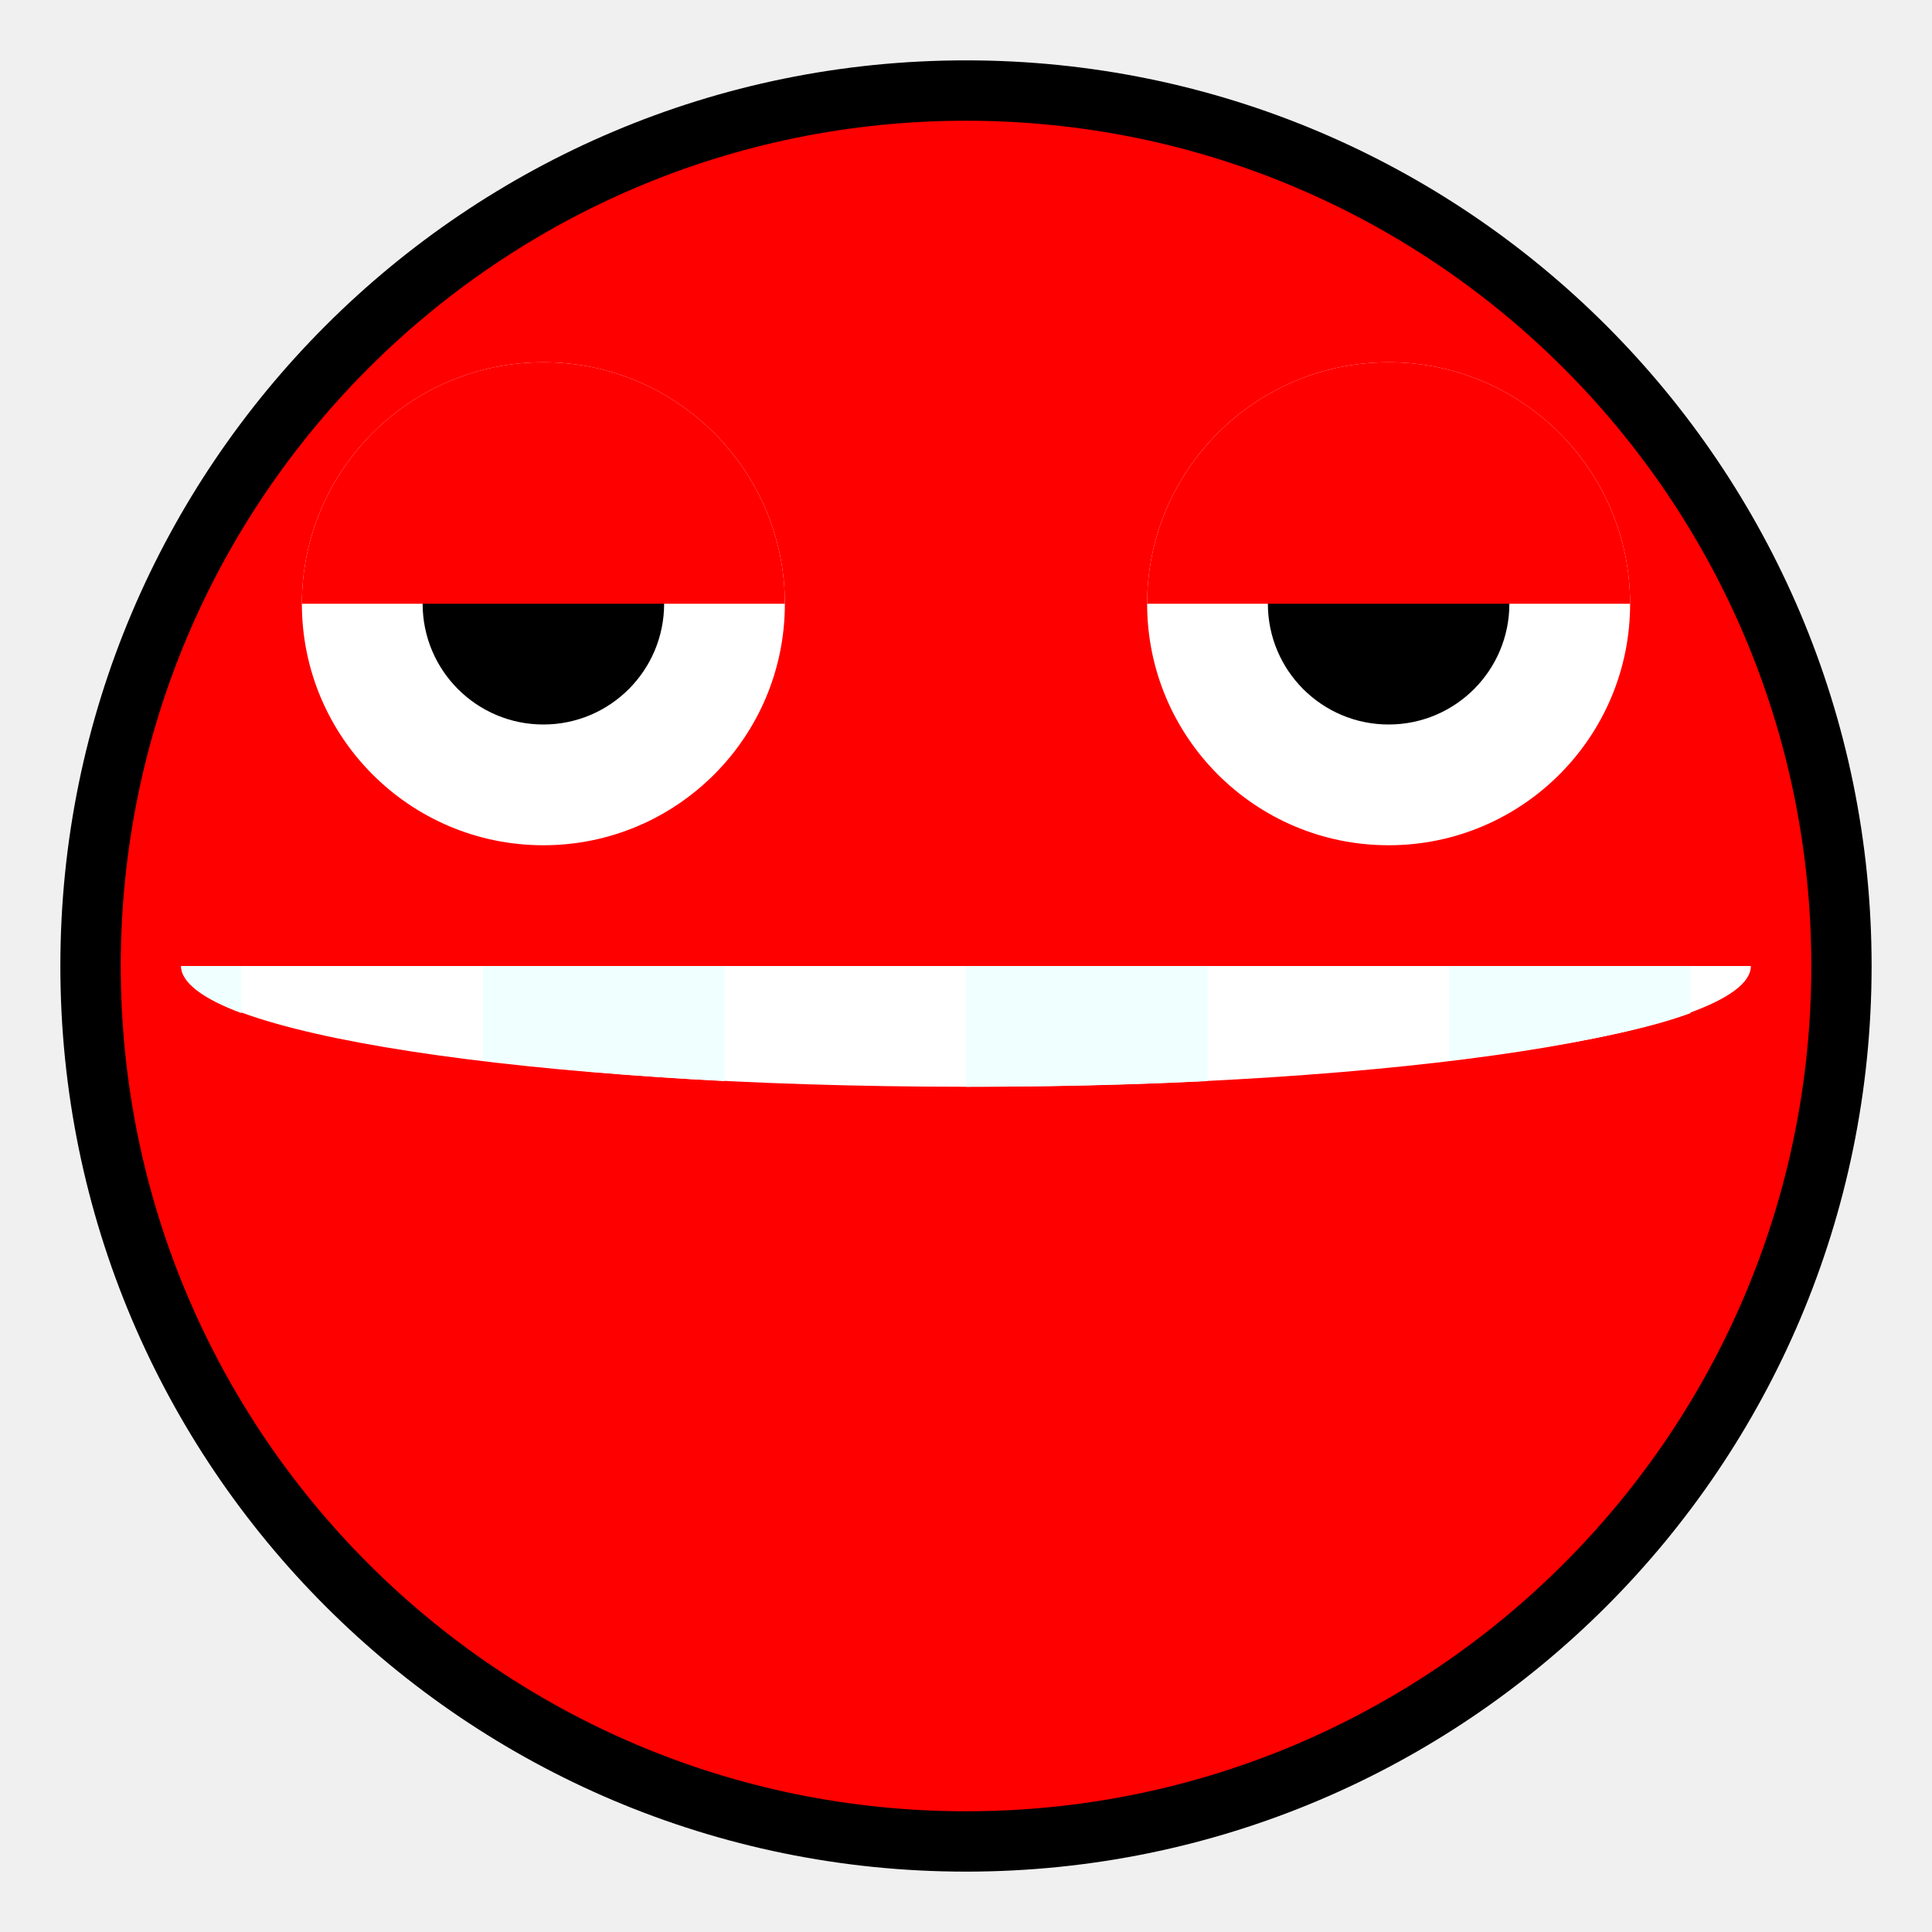
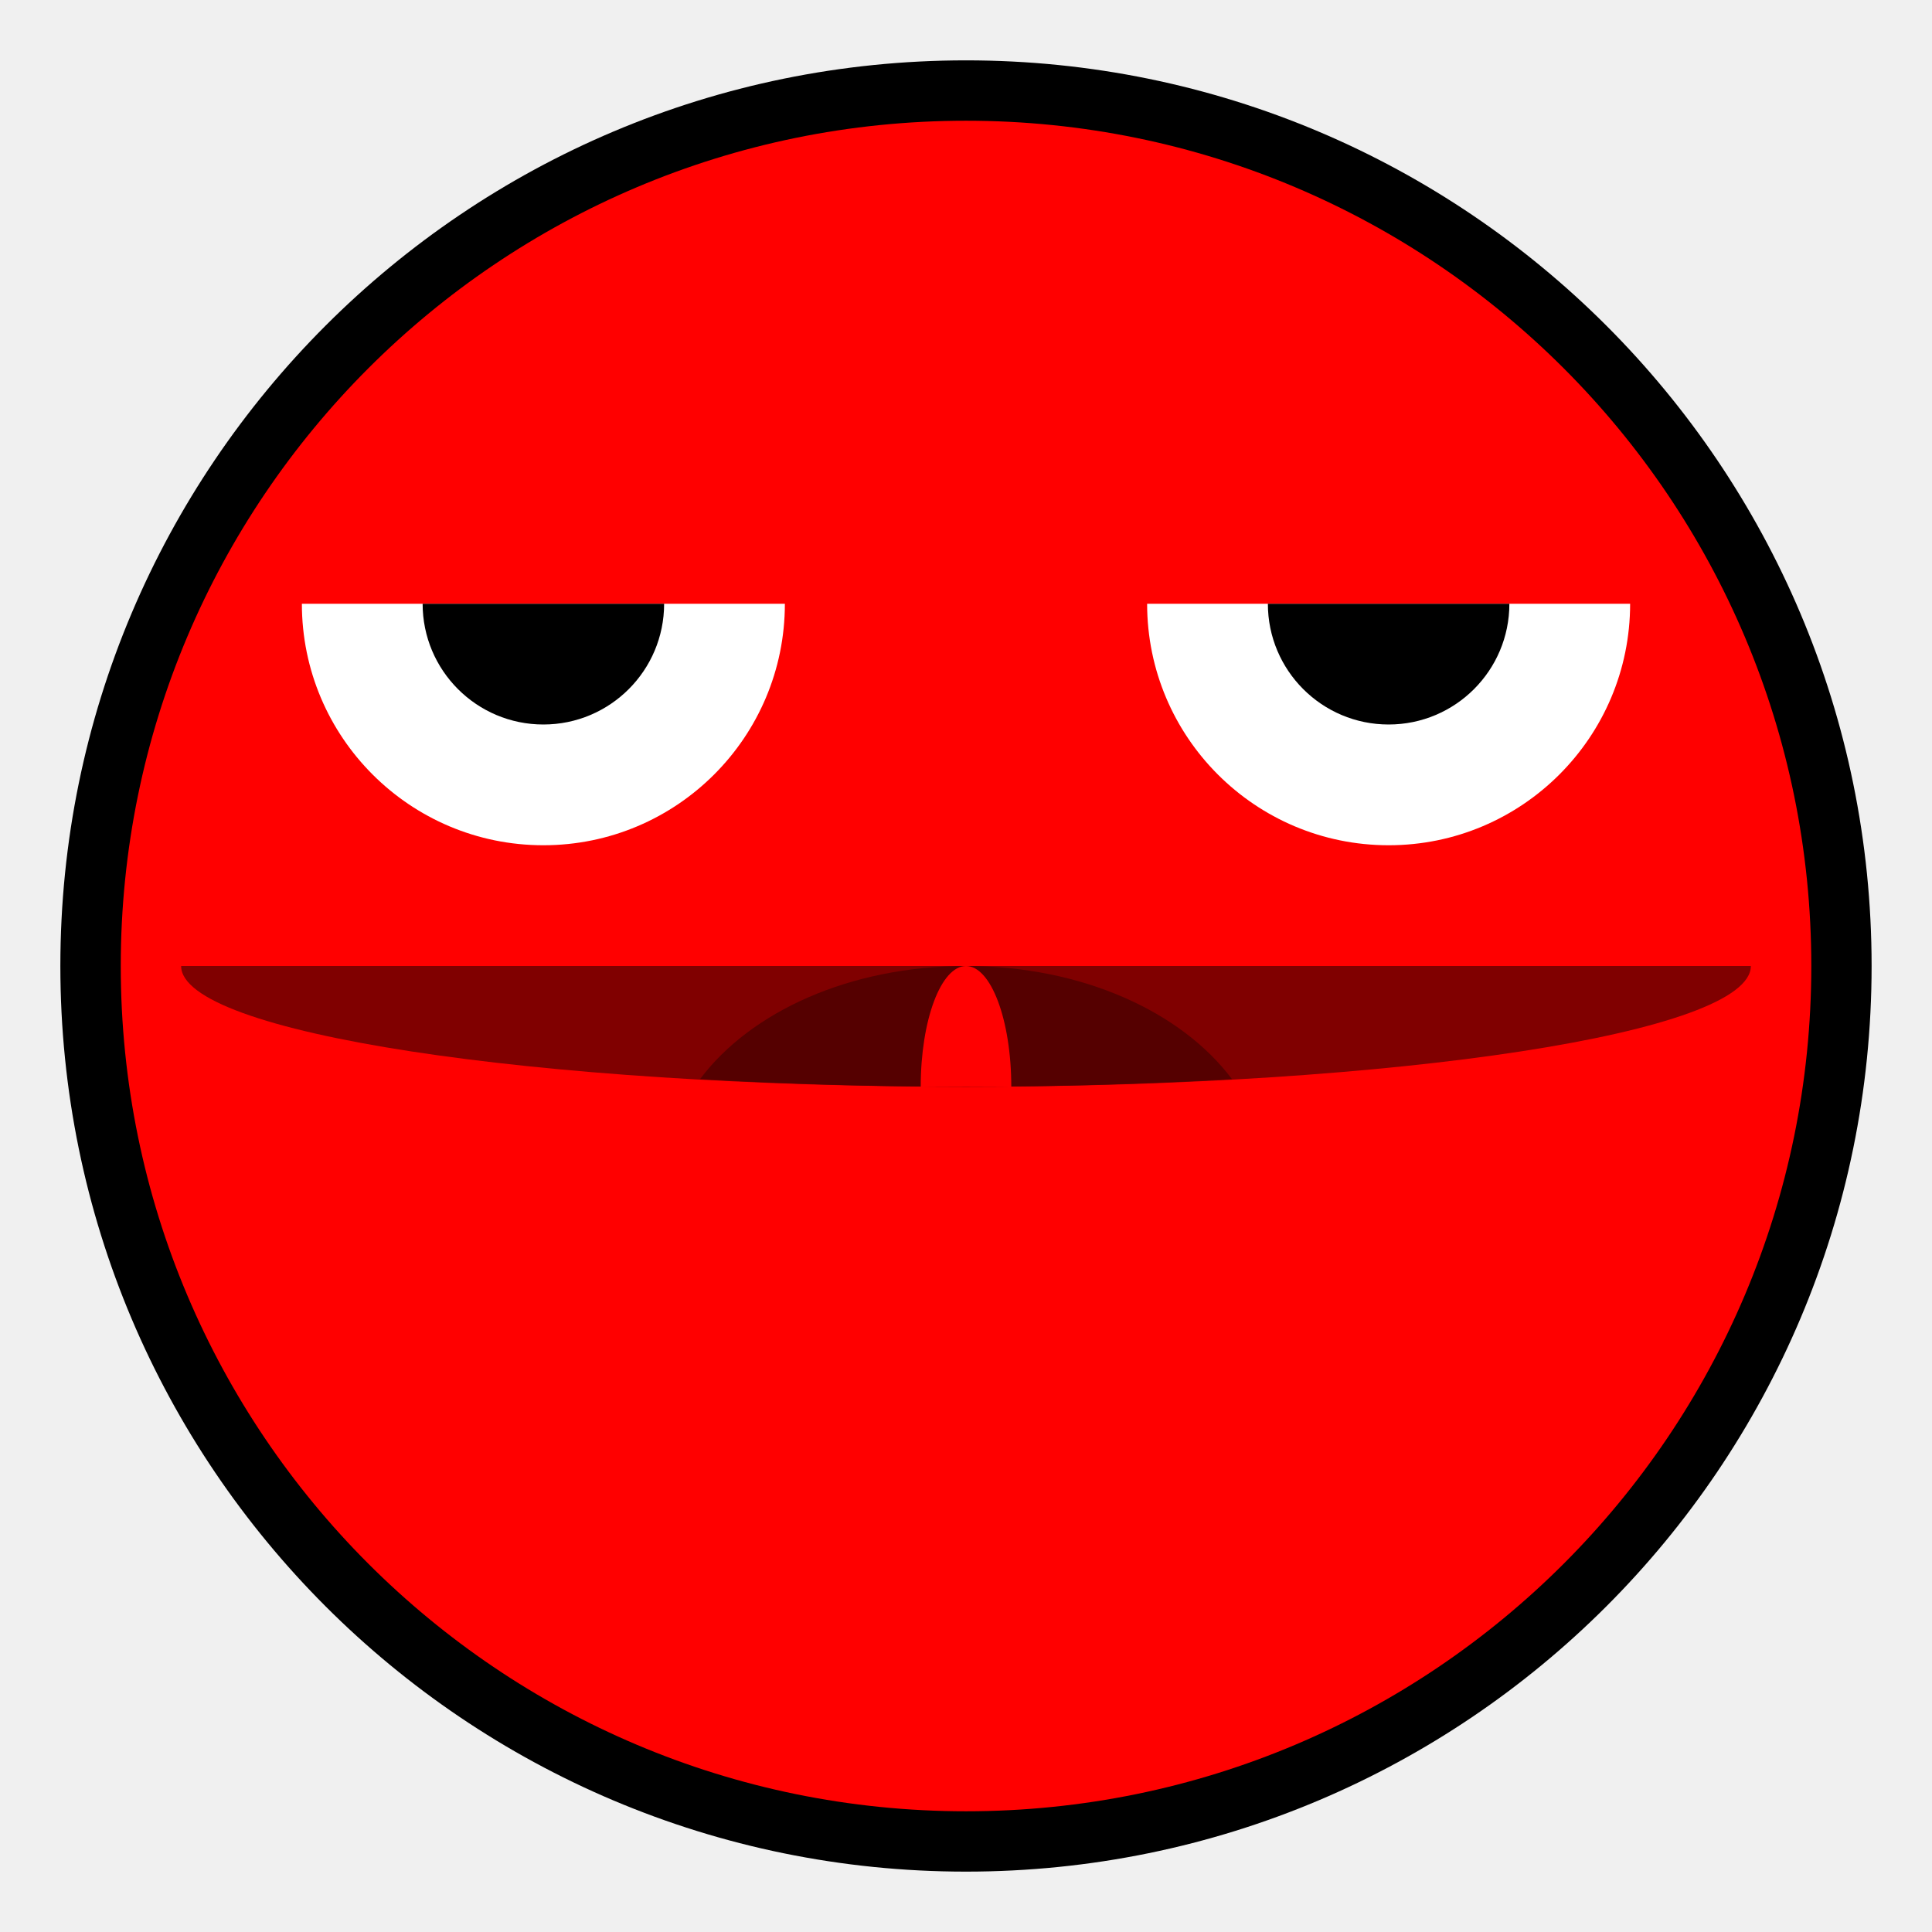
<svg xmlns="http://www.w3.org/2000/svg" width="32px" height="32px" id="svg3505" version="1.1">
  <defs id="defs3507">
    </defs>
  <g id="layer1">
    <g id="g7734">
      <rect y="0" x="0" height="32" width="32" id="rect7732" style="fill:none;stroke:none" />
      <path transform="matrix(1.044059,0,0,0.9999439,-255.7647,-120.0555)" d="M 274.663,136.063 A 14.367,15.001 0 1 1 245.929,136.063 A 14.367,15.001 0 1 1 274.663,136.063 z" id="path4818" style="fill:#000000;fill-opacity:1;fill-rule:nonzero;stroke:none;stroke-width:1;stroke-linecap:butt;stroke-linejoin:miter;stroke-miterlimit:4;stroke-dasharray:none;stroke-dashoffset:0;stroke-opacity:1" />
      <path transform="matrix(2.002488,0,0,2.002488,4.9747218e-2,-1.9905116e-2)" d="M 14.957,8 A 6.991,6.991 0 1 1 0.974,8 A 6.991,6.991 0 1 1 14.957,8 z" id="path3403" style="fill:#ff0000;fill-opacity:1;fill-rule:nonzero;stroke:none;stroke-width:0.1;stroke-linecap:round;stroke-linejoin:round;stroke-miterlimit:4;stroke-dasharray:none;stroke-dashoffset:0;stroke-opacity:1" />
-       <path transform="matrix(3.127226,0,0,0.5230265,-72.05343,-11.10526)" d="M 32.314,51.824 A 4.157,3.824 0 1 1 24,51.824" id="path3429" style="fill:#ffffff;fill-opacity:1;fill-rule:nonzero;stroke:none;stroke-width:1;stroke-linecap:butt;stroke-linejoin:miter;stroke-miterlimit:4;stroke-dasharray:none;stroke-dashoffset:0;stroke-opacity:1" />
-       <path d="M 10,5 A 2,2 0 1 1 6,5 A 2,2 0 1 1 10,5 z" id="path3407" style="fill:#ffffff;fill-opacity:1;fill-rule:nonzero;stroke:none;stroke-width:0.1;stroke-linecap:round;stroke-linejoin:round;stroke-miterlimit:4;stroke-dasharray:none;stroke-dashoffset:0;stroke-opacity:1" transform="matrix(2,0,0,2,-7.000003,-5.1161847e-6)" />
-       <path transform="matrix(2,0,0,2,6.999997,-5.1161847e-6)" style="fill:#ffffff;fill-opacity:1;fill-rule:nonzero;stroke:none;stroke-width:0.1;stroke-linecap:round;stroke-linejoin:round;stroke-miterlimit:4;stroke-dasharray:none;stroke-dashoffset:0;stroke-opacity:1" id="path3425" d="M 10,5 A 2,2 0 1 1 6,5 A 2,2 0 1 1 10,5 z" />
-       <path transform="matrix(2,0,0,2,-7,0)" d="M 9,5 A 1,1 0 1 1 7,5 1,1 0 1 1 9,5 z" id="path3409" style="fill:black;fill-opacity:1;fill-rule:nonzero;stroke:none" />
-       <path style="fill:black;fill-opacity:1;fill-rule:nonzero;stroke:none" id="path3427" d="M 9,5 A 1,1 0 1 1 7,5 1,1 0 1 1 9,5 z" transform="matrix(2,0,0,2,7,0)" />
-       <path id="rect3449" d="M 3 16 C 3 16.272 3.361 16.545 4 16.781 L 4 16 L 3 16 z M 8 16 L 8 17.562 C 9.187 17.706 10.532 17.833 12 17.906 L 12 16 L 8 16 z M 16 16 L 16 18 C 17.403 18 18.734 17.97 20 17.906 L 20 16 L 16 16 z M 24 16 L 24 17.562 C 25.737 17.352 27.139 17.1 28 16.781 L 28 16 L 24 16 z " style="fill:#f0ffff;fill-opacity:1;fill-rule:nonzero;stroke:none;stroke-width:1;stroke-linecap:butt;stroke-linejoin:miter;stroke-miterlimit:4;stroke-dasharray:none;stroke-dashoffset:0;stroke-opacity:1" />
+       <path d="m 10,5 a 2,2 0 1 1 -4,-1e-7 L 8,5 z" id="path3407" style="fill:white;fill-opacity:1;fill-rule:nonzero;stroke:none" transform="matrix(2,0,0,2,-7.000003,-5.1161847e-6)" />
+       <path transform="matrix(2,0,0,2,6.999997,-5.1161847e-6)" style="fill:white;fill-opacity:1;fill-rule:nonzero;stroke:none" id="path3425" d="m 10,5 a 2,2 0 1 1 -4,-1e-7 L 8,5 z" />
+       <path transform="matrix(2,0,0,2,-7,0)" d="M 9,5 A 1,1 0 1 1 7,5 l 1,0 z" id="path3409" style="fill:black;fill-opacity:1;fill-rule:nonzero;stroke:none" />
+       <path style="fill:black;fill-opacity:1;fill-rule:nonzero;stroke:none" id="path3427" d="M 9,5 A 1,1 0 1 1 7,5 l 1,0 z" transform="matrix(2,0,0,2,7,0)" />
      <path style="fill:#ffffff;fill-opacity:1;fill-rule:nonzero;stroke:none;stroke-width:1;stroke-linecap:butt;stroke-linejoin:miter;stroke-miterlimit:4;stroke-dasharray:none;stroke-dashoffset:0;stroke-opacity:1" id="path3443" d="M 24,51.824 A 4.157,0.765 0 0 1 32.314,51.824" transform="matrix(3.367782,0,0,1.7603396e-6,-78.82678,15.99991)" />
-       <path transform="matrix(2,0,0,2,-7.000003,-5e-6)" style="fill:red;fill-opacity:1;fill-rule:nonzero;stroke:none" id="path5535" d="M 6,5 A 2,2 0 0 1 10,5 L 8,5 z" />
-       <path d="M 6,5 A 2,2 0 0 1 10,5" id="path5537" style="fill:red;fill-opacity:1;fill-rule:nonzero;stroke:none" transform="matrix(2,0,0,2,6.999997,-5e-6)" />
+       <path transform="matrix(3.127226,0,0,0.5230265,-72.05343,-11.10526)" d="m 32.314,51.824 a 4.157,3.824 0 1 1 -8.314,0" id="path3429" style="fill:maroon;fill-opacity:1;fill-rule:nonzero;stroke:none" />
+       <path style="fill:#500;fill-opacity:1;stroke:none" d="m 16,16 c -1.925,0 -3.571,0.759 -4.406,1.875 C 12.975,17.952 14.447,18 16,18 17.553,18 19.025,17.952 20.406,17.875 19.571,16.759 17.925,16 16,16 z" id="path5770" />
+       <path style="fill:#ff0001;fill-opacity:1;stroke:none" id="path5707" d="m 15,22 a 1,2 0 0 1 2,0 l -1,0 z" transform="matrix(0.75,0,0,1,4,-4)" />
    </g>
  </g>
</svg>
